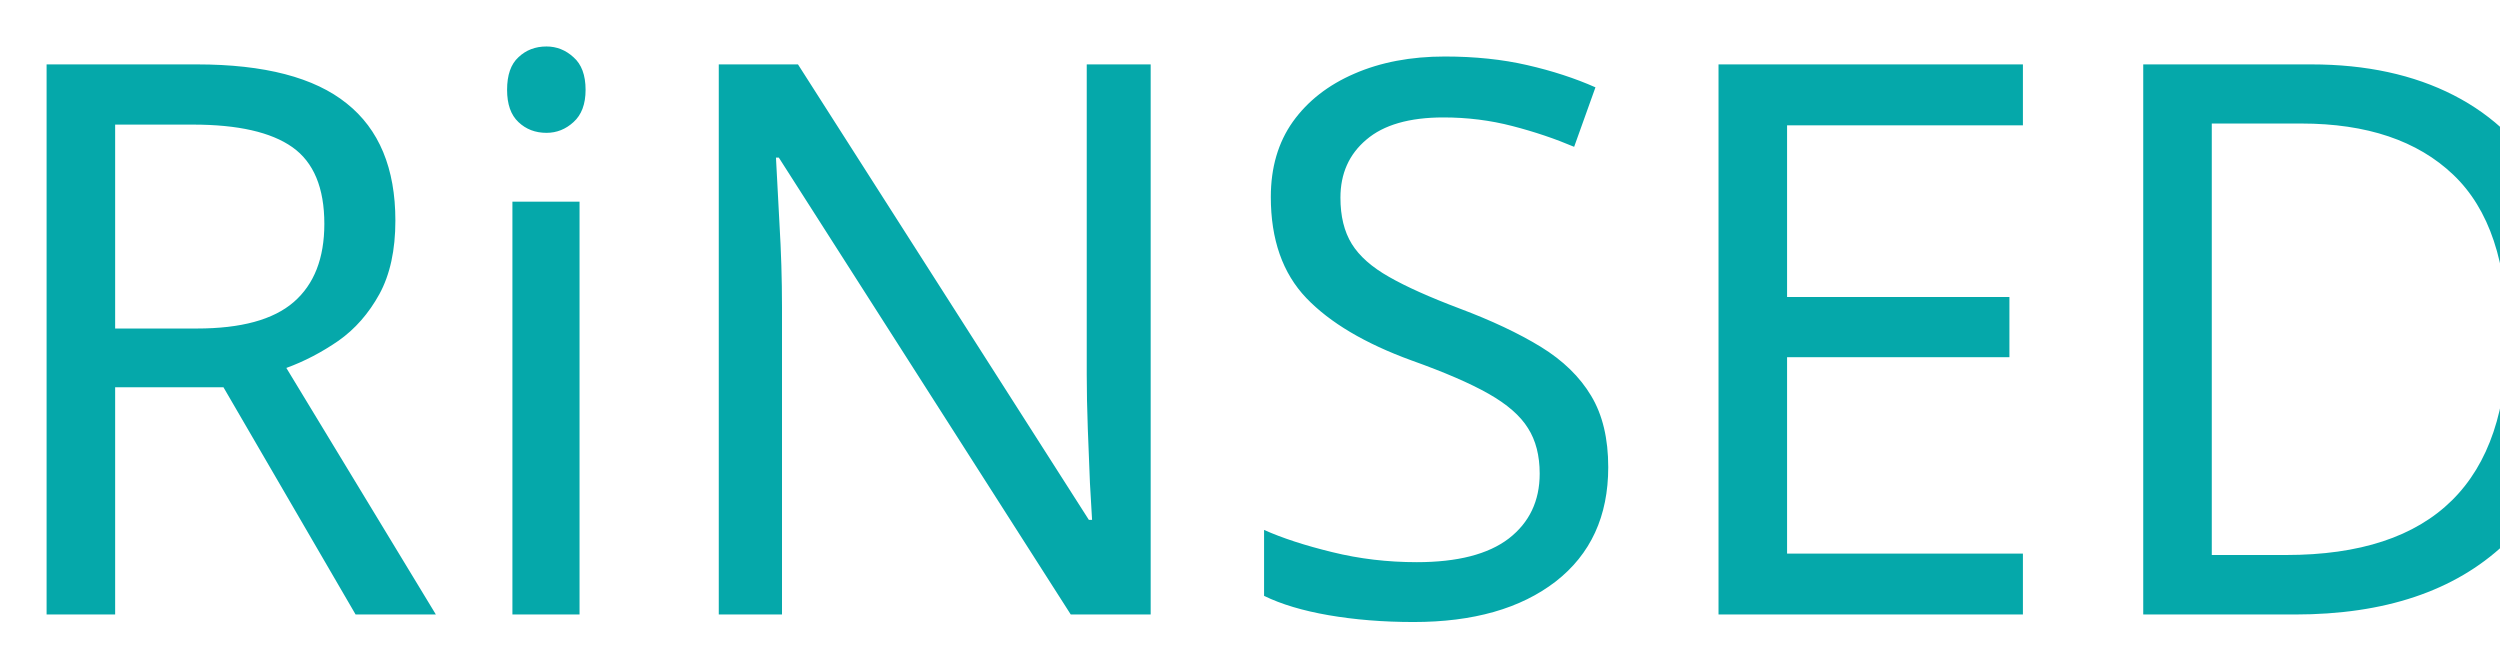
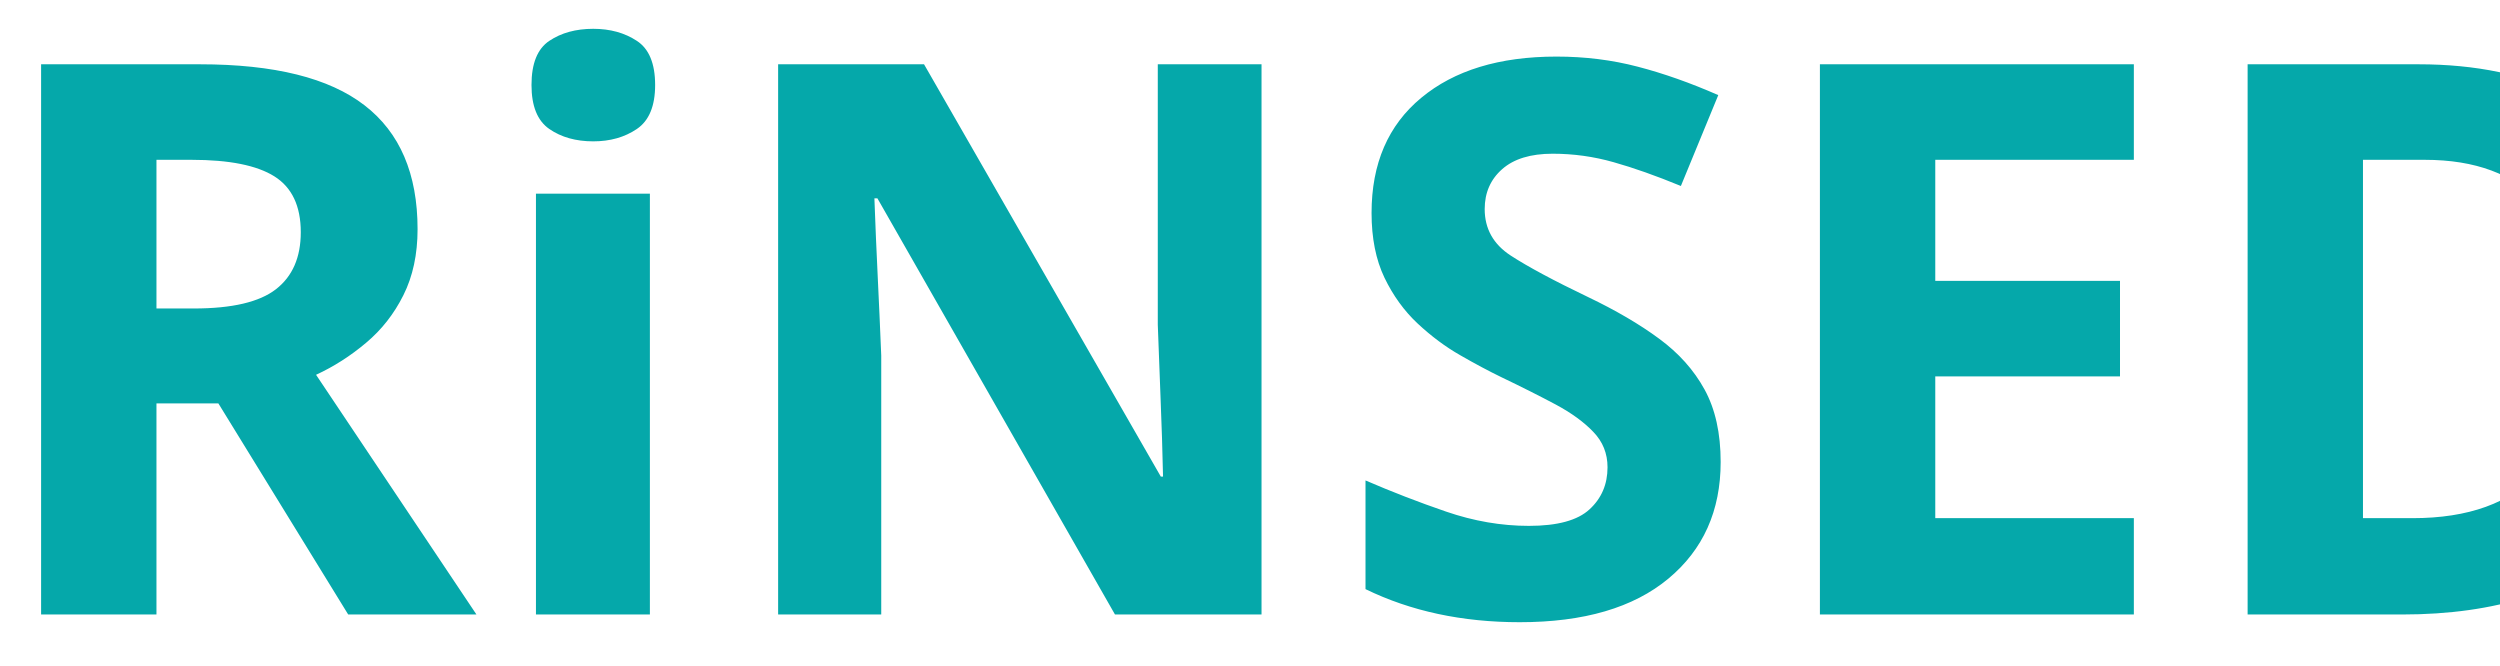
- <svg xmlns="http://www.w3.org/2000/svg" version="1.1" id="Layer_1" x="0px" y="0px" viewBox="0 0 109 29" style="enable-background:new 0 0 109 29;" xml:space="preserve">
-   <style type="text/css">
- 	.st0{fill:#05A8AA;}
- 	.st1{font-family:'CenturyGothicPro-Bold';}
- 	.st2{font-size:33.6px;}
- </style>
-   <text id="RiNSED" transform="matrix(0.9911 0 0 1 -1.2051 26.792)" class="st0 st1 st2">RiNSED</text>
+ <svg xmlns="http://www.w3.org/2000/svg" width="109" height="29" viewBox="0 0 109 29">
+   <defs>
+     <style>
+       .cls-1 {
+         font-size: 75px;
+         fill: #05a8aa;
+         font-family: "Century Gothic Pro";
+         font-weight: 700;
+       }
+     </style>
+   </defs>
+   <text id="RiNSED" class="cls-1" transform="translate(-1.205 26.792) scale(0.444 0.448)">RiNSED</text>
</svg>
